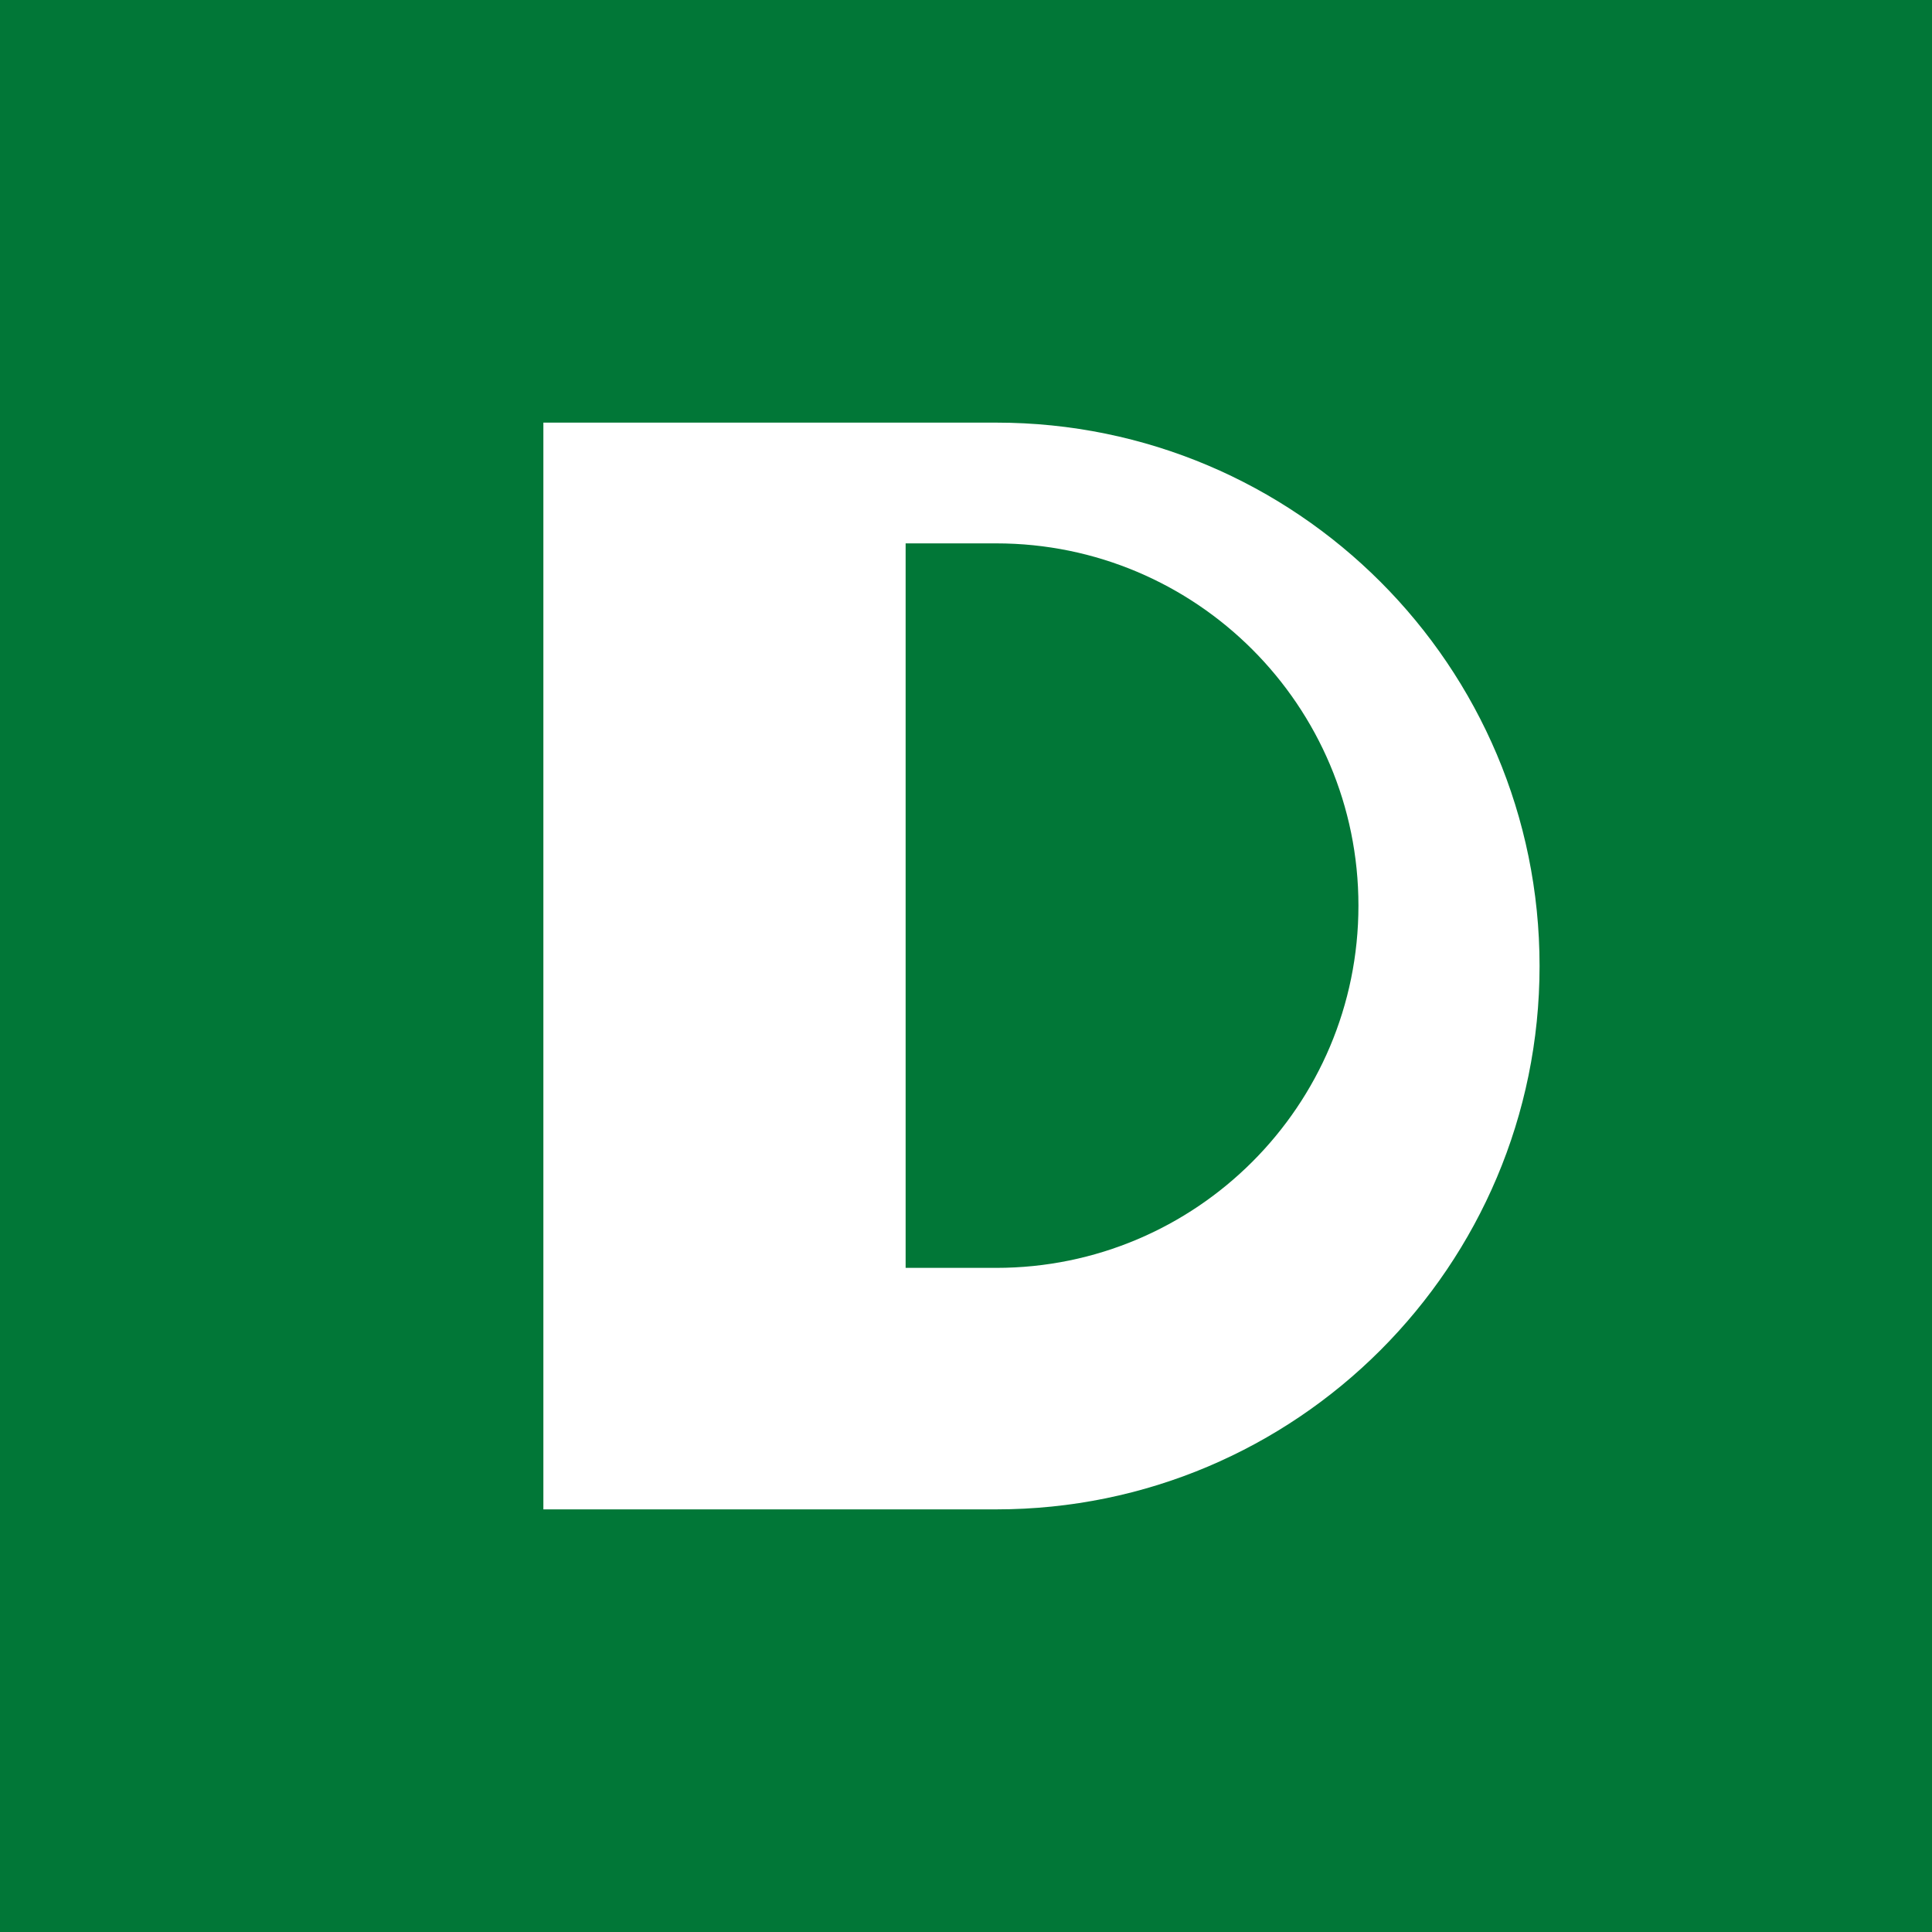
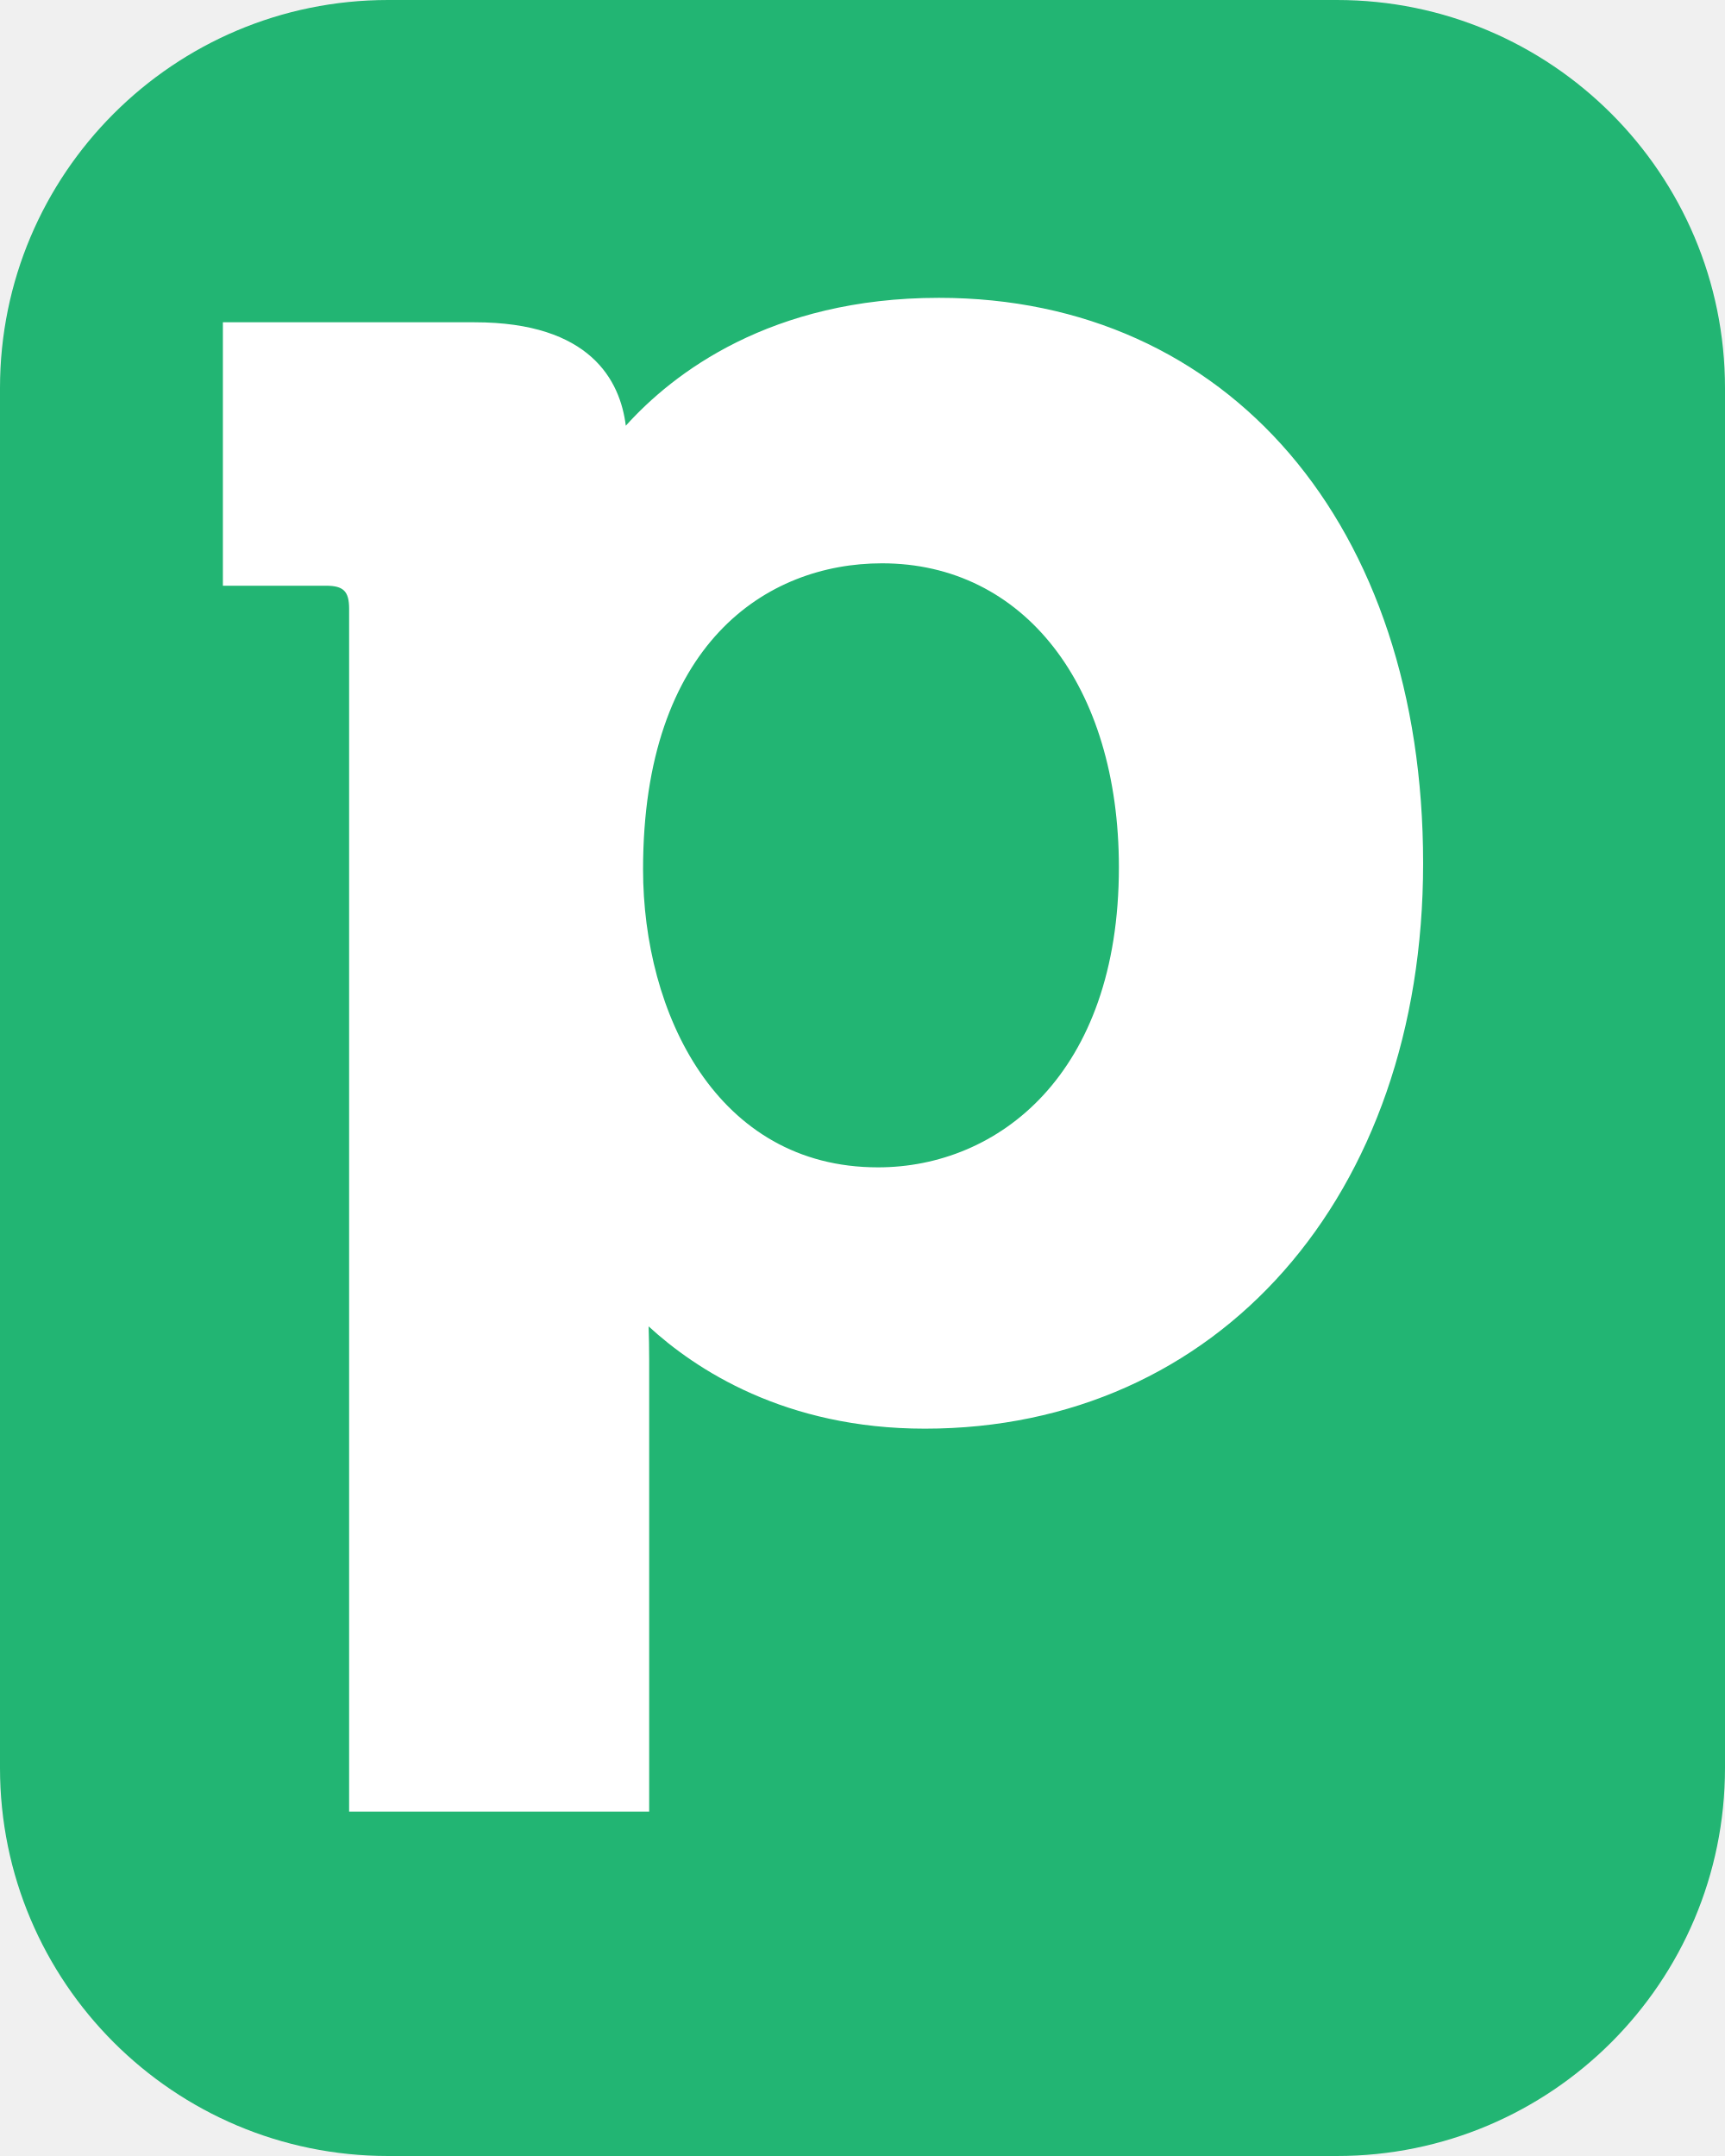
- <svg xmlns="http://www.w3.org/2000/svg" viewBox="0 0 64 64" role="img" aria-label="Pipedrive">
-   <rect width="64" height="64" fill="#017737" />
-   <path fill="#fff" d="M18 14h15c9.941 0 18 8.059 18 18s-8.059 18-18 18H18V14zm12 28h3c6.627 0 12-5.373 12-12s-5.373-12-12-12h-3v24z" />
+ <svg xmlns="http://www.w3.org/2000/svg" viewBox="0 0 80 100" role="img" aria-label="Pipedrive">
+   <rect width="80" height="100" rx="18" fill="#22B573" />
+   <g transform="translate(10 8) scale(0.76) translate(0 -16)">
+     <path fill="#FFFFFF" d="M44.138 23.65c-10.288 0-16.238 4.616-19.108 7.805-.341-2.748-2.154-6.313-9.227-6.313H.443V41.22h6.295c1.065 0 1.408.34 1.408 1.403v73.412h18.31V88.482c0-.744-.015-1.439-.034-2.061 2.86 2.627 8.322 6.243 16.854 6.243 17.896 0 30.408-14.186 30.408-34.504 0-20.64-11.88-34.51-29.546-34.51m-3.72 53.066c-9.857 0-14.335-9.438-14.335-18.182 0-13.773 7.532-18.682 14.58-18.682 8.643 0 14.456 7.452 14.456 18.553 0 12.659-7.39 18.311-14.7 18.311" />
+   </g>
</svg>
